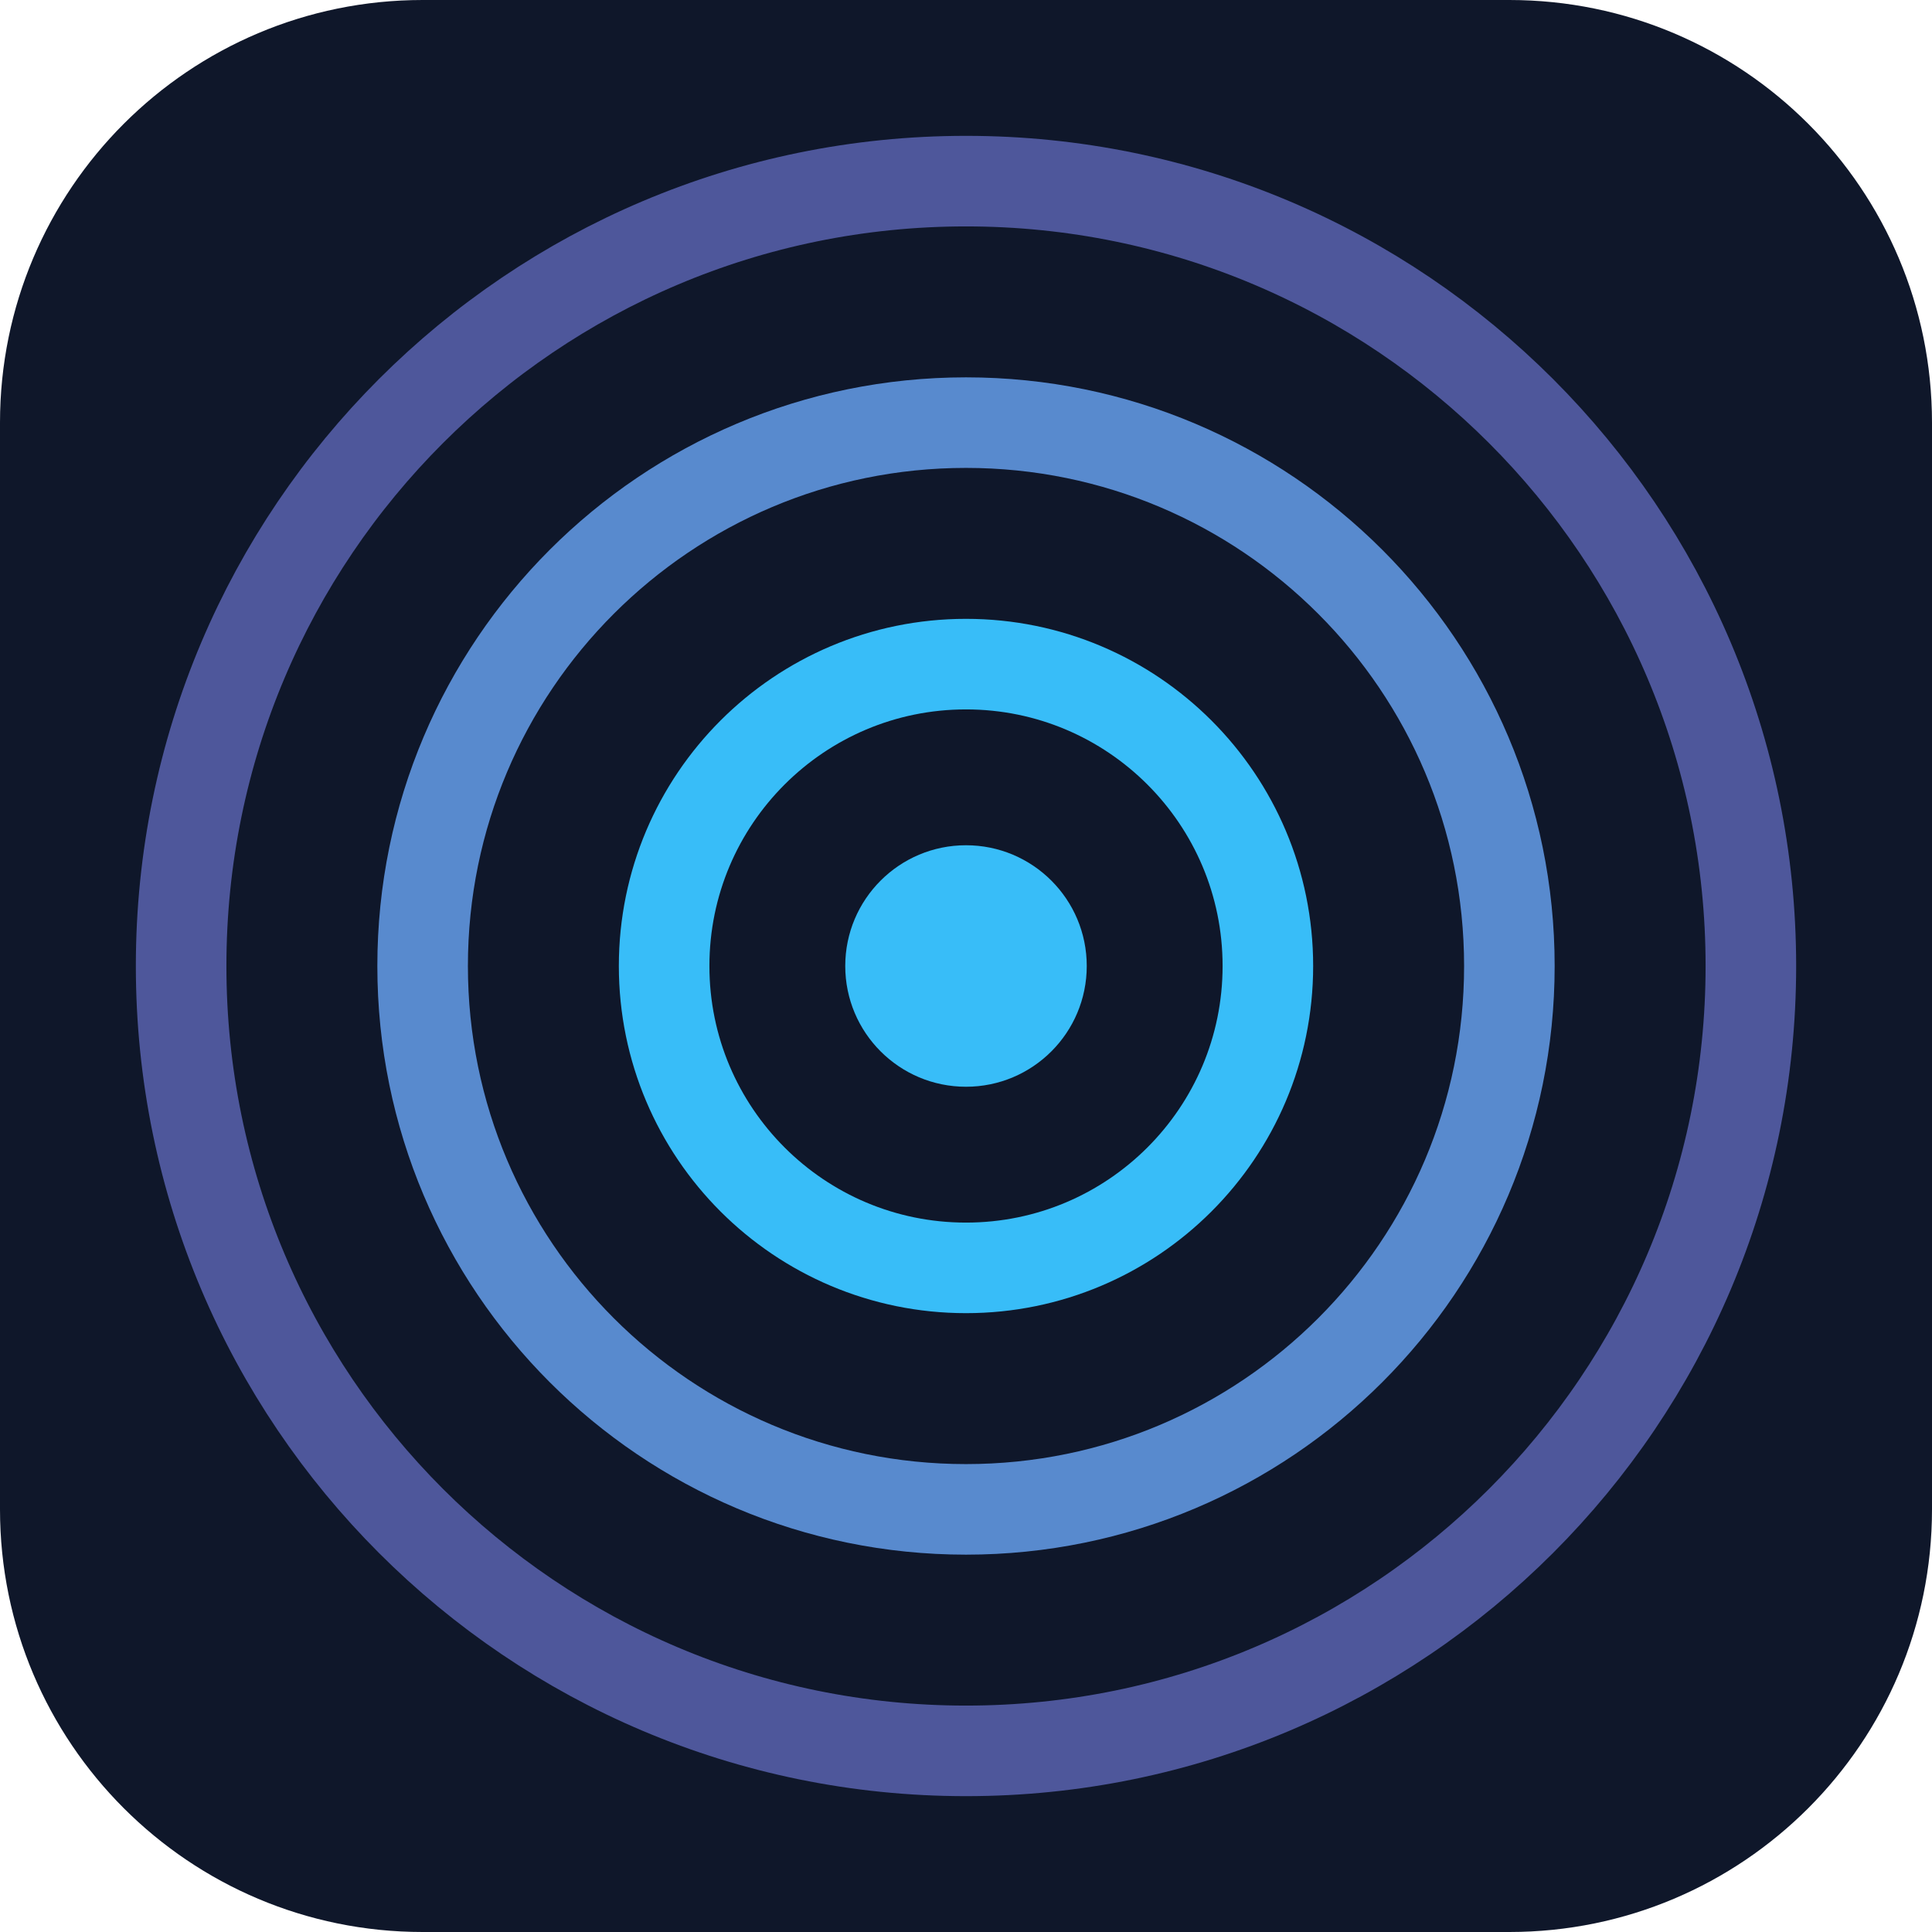
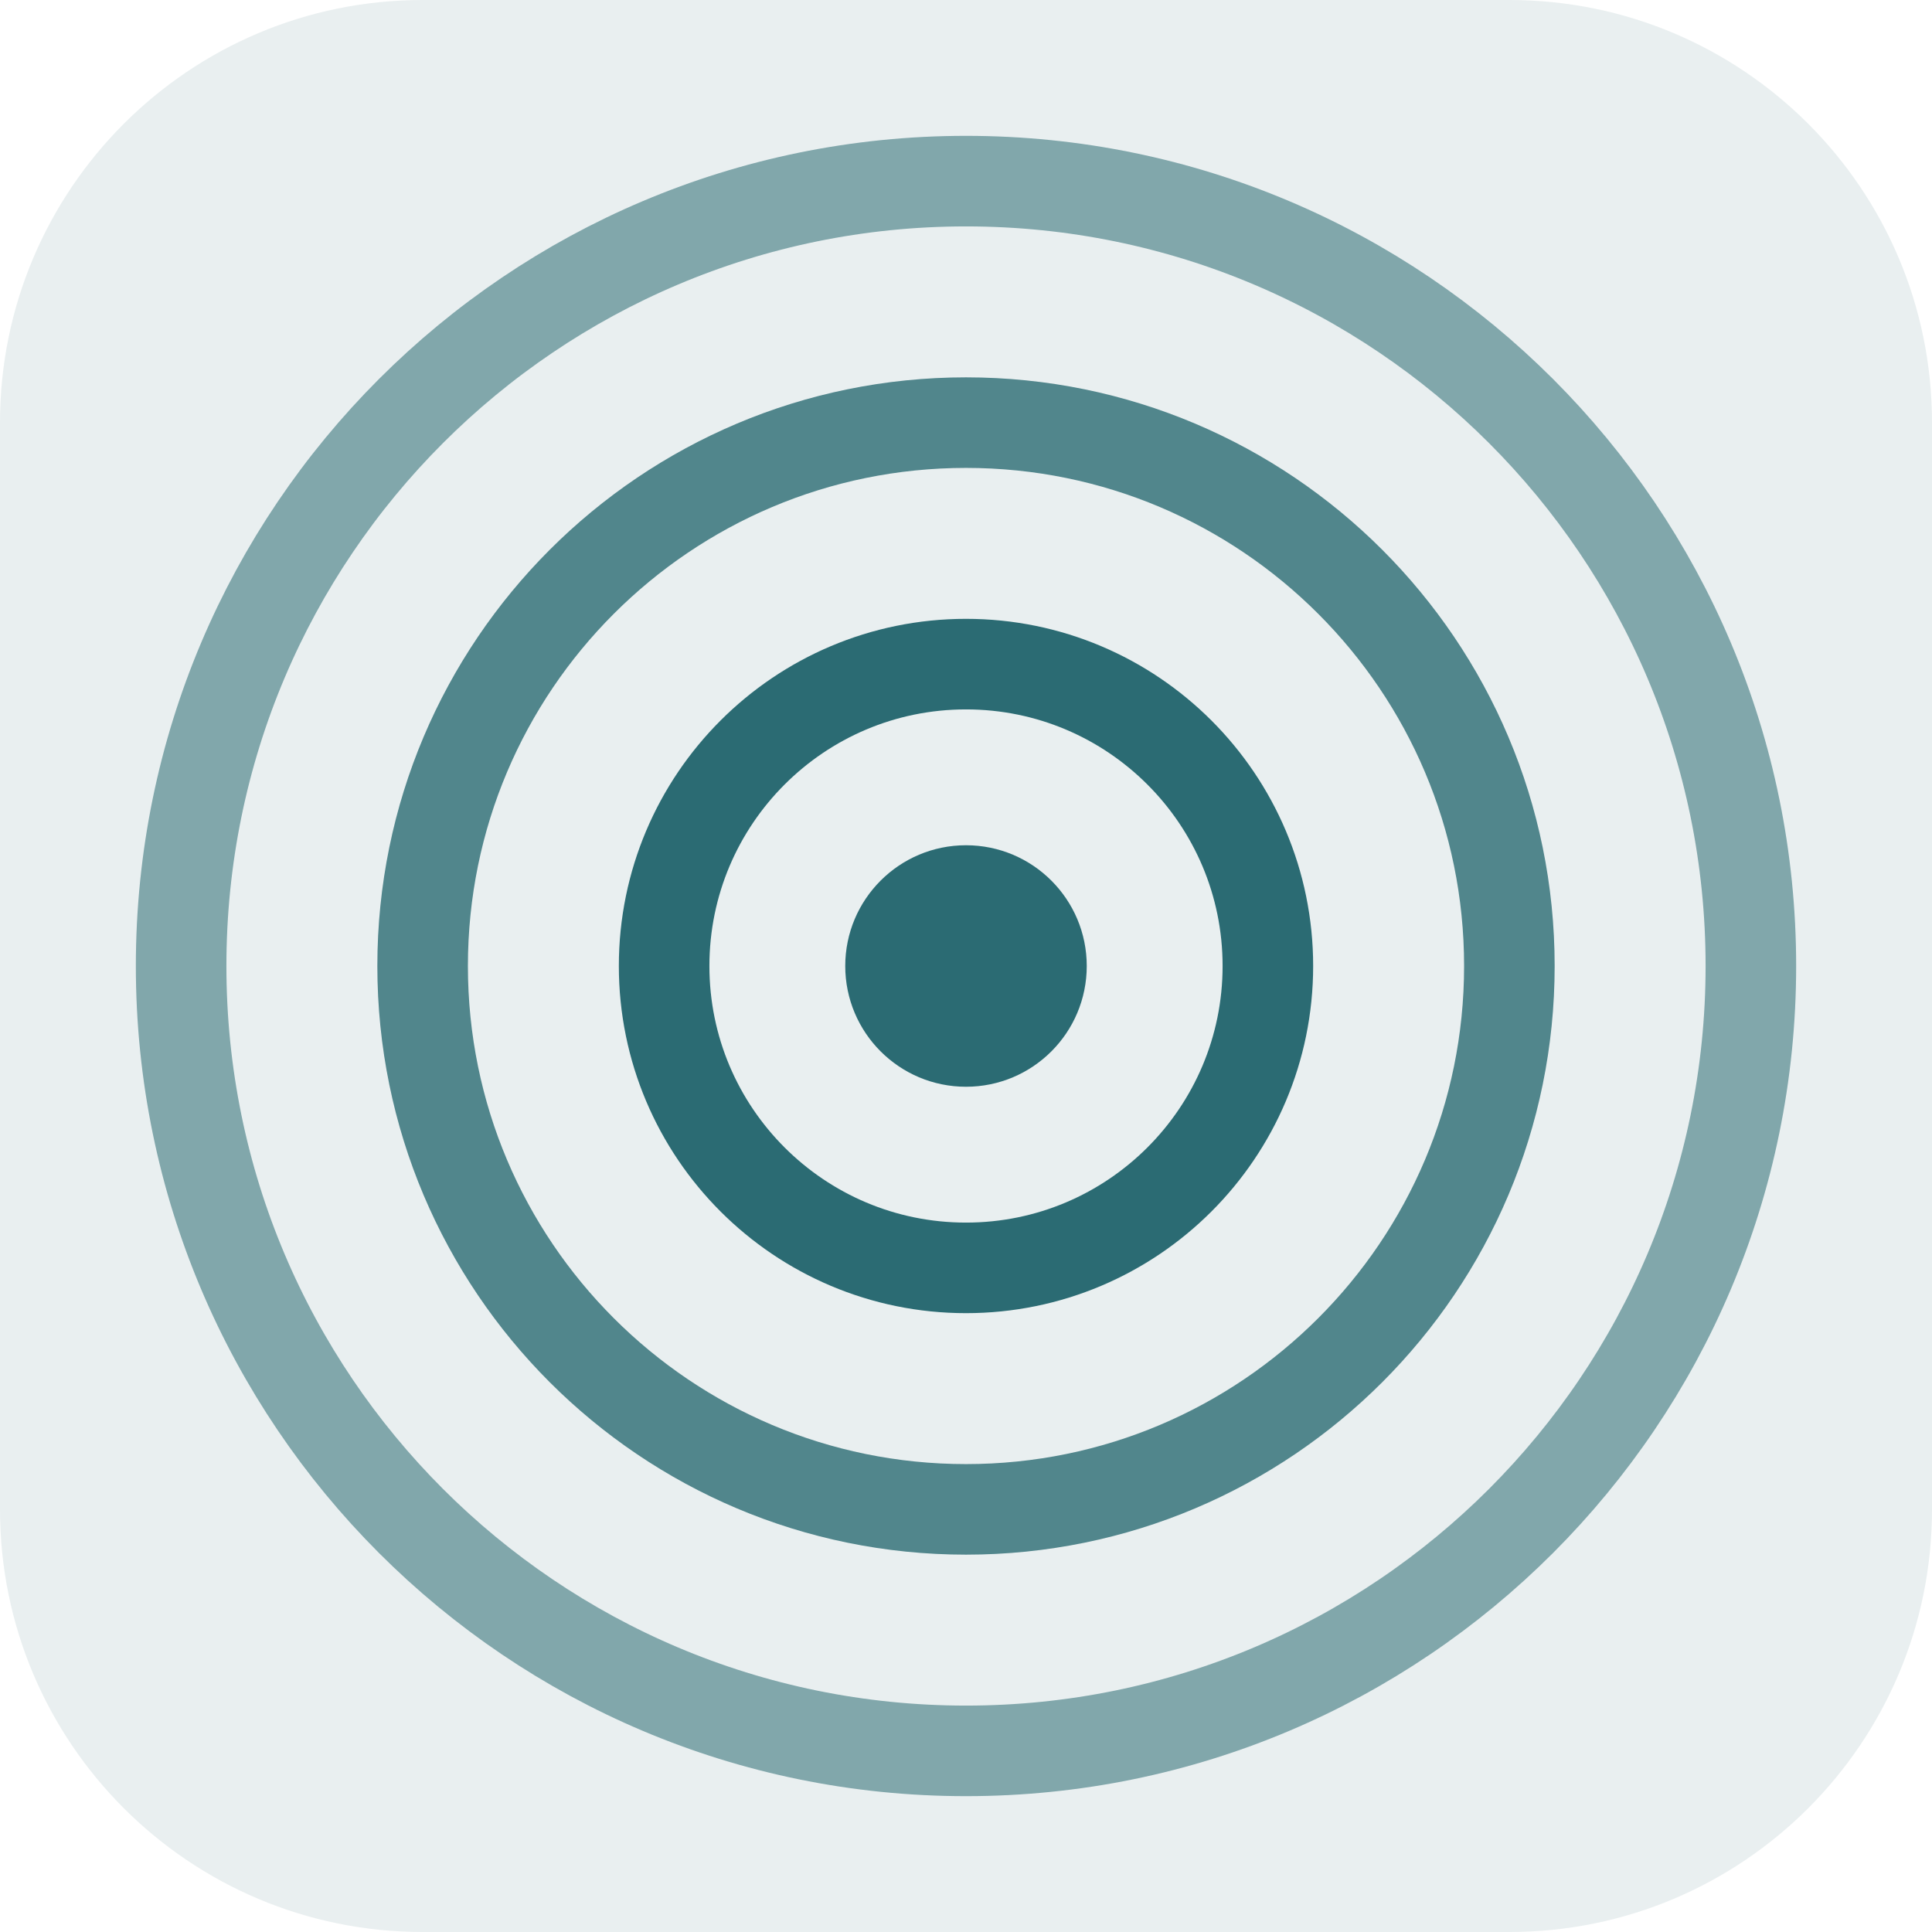
<svg xmlns="http://www.w3.org/2000/svg" viewBox="0 0 64 64">
-   <rect width="64" height="64" rx="14" fill="#0f172a" />
+   <rect width="64" height="64" rx="14" fill="#e9eff0" />
  <g fill="none" stroke-width="3">
-     <circle cx="32" cy="32" r="10" stroke="#38bdf8" />
-     <circle cx="32" cy="32" r="18" stroke="#6aa6f8" opacity=".8" />
-     <circle cx="32" cy="32" r="26" stroke="#818cf8" opacity=".55" />
+     <circle cx="32" cy="32" r="10" stroke="#2b6b73" />
+     <circle cx="32" cy="32" r="18" stroke="#2b6b73" opacity=".8" />
+     <circle cx="32" cy="32" r="26" stroke="#2b6b73" opacity=".55" />
  </g>
-   <circle cx="32" cy="32" r="4" fill="#38bdf8" />
+   <circle cx="32" cy="32" r="4" fill="#2b6b73" />
</svg>
